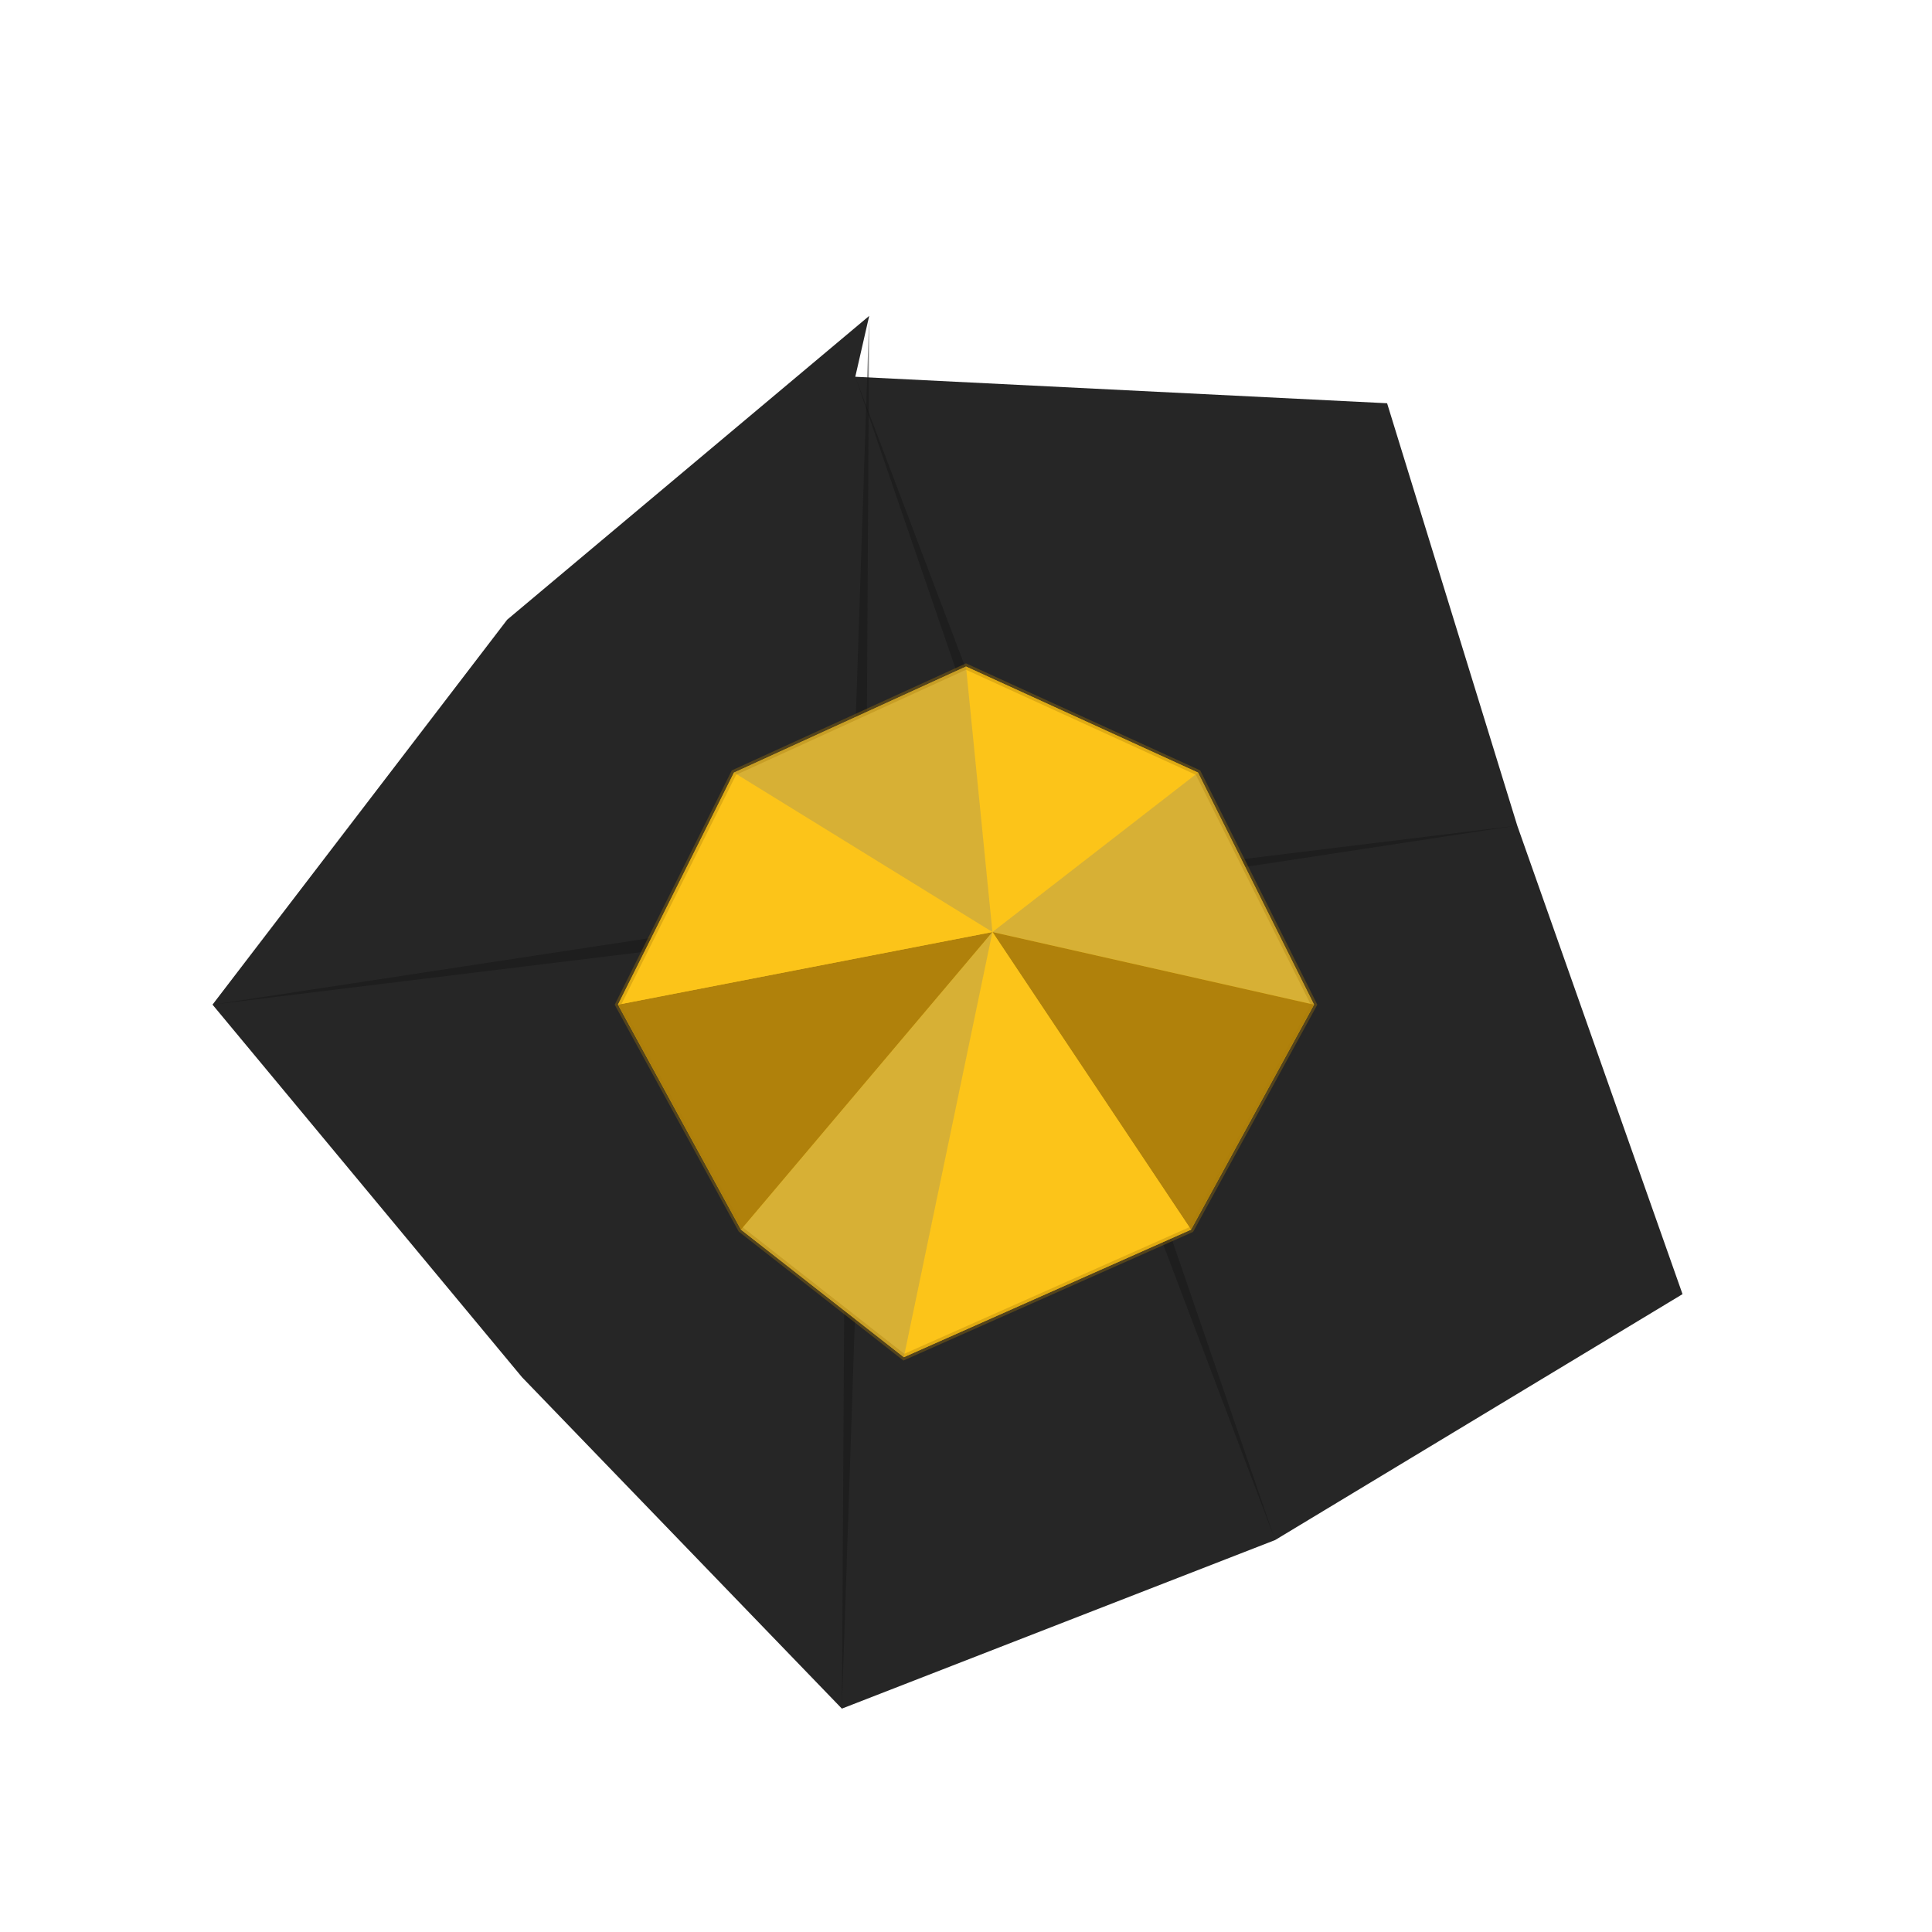
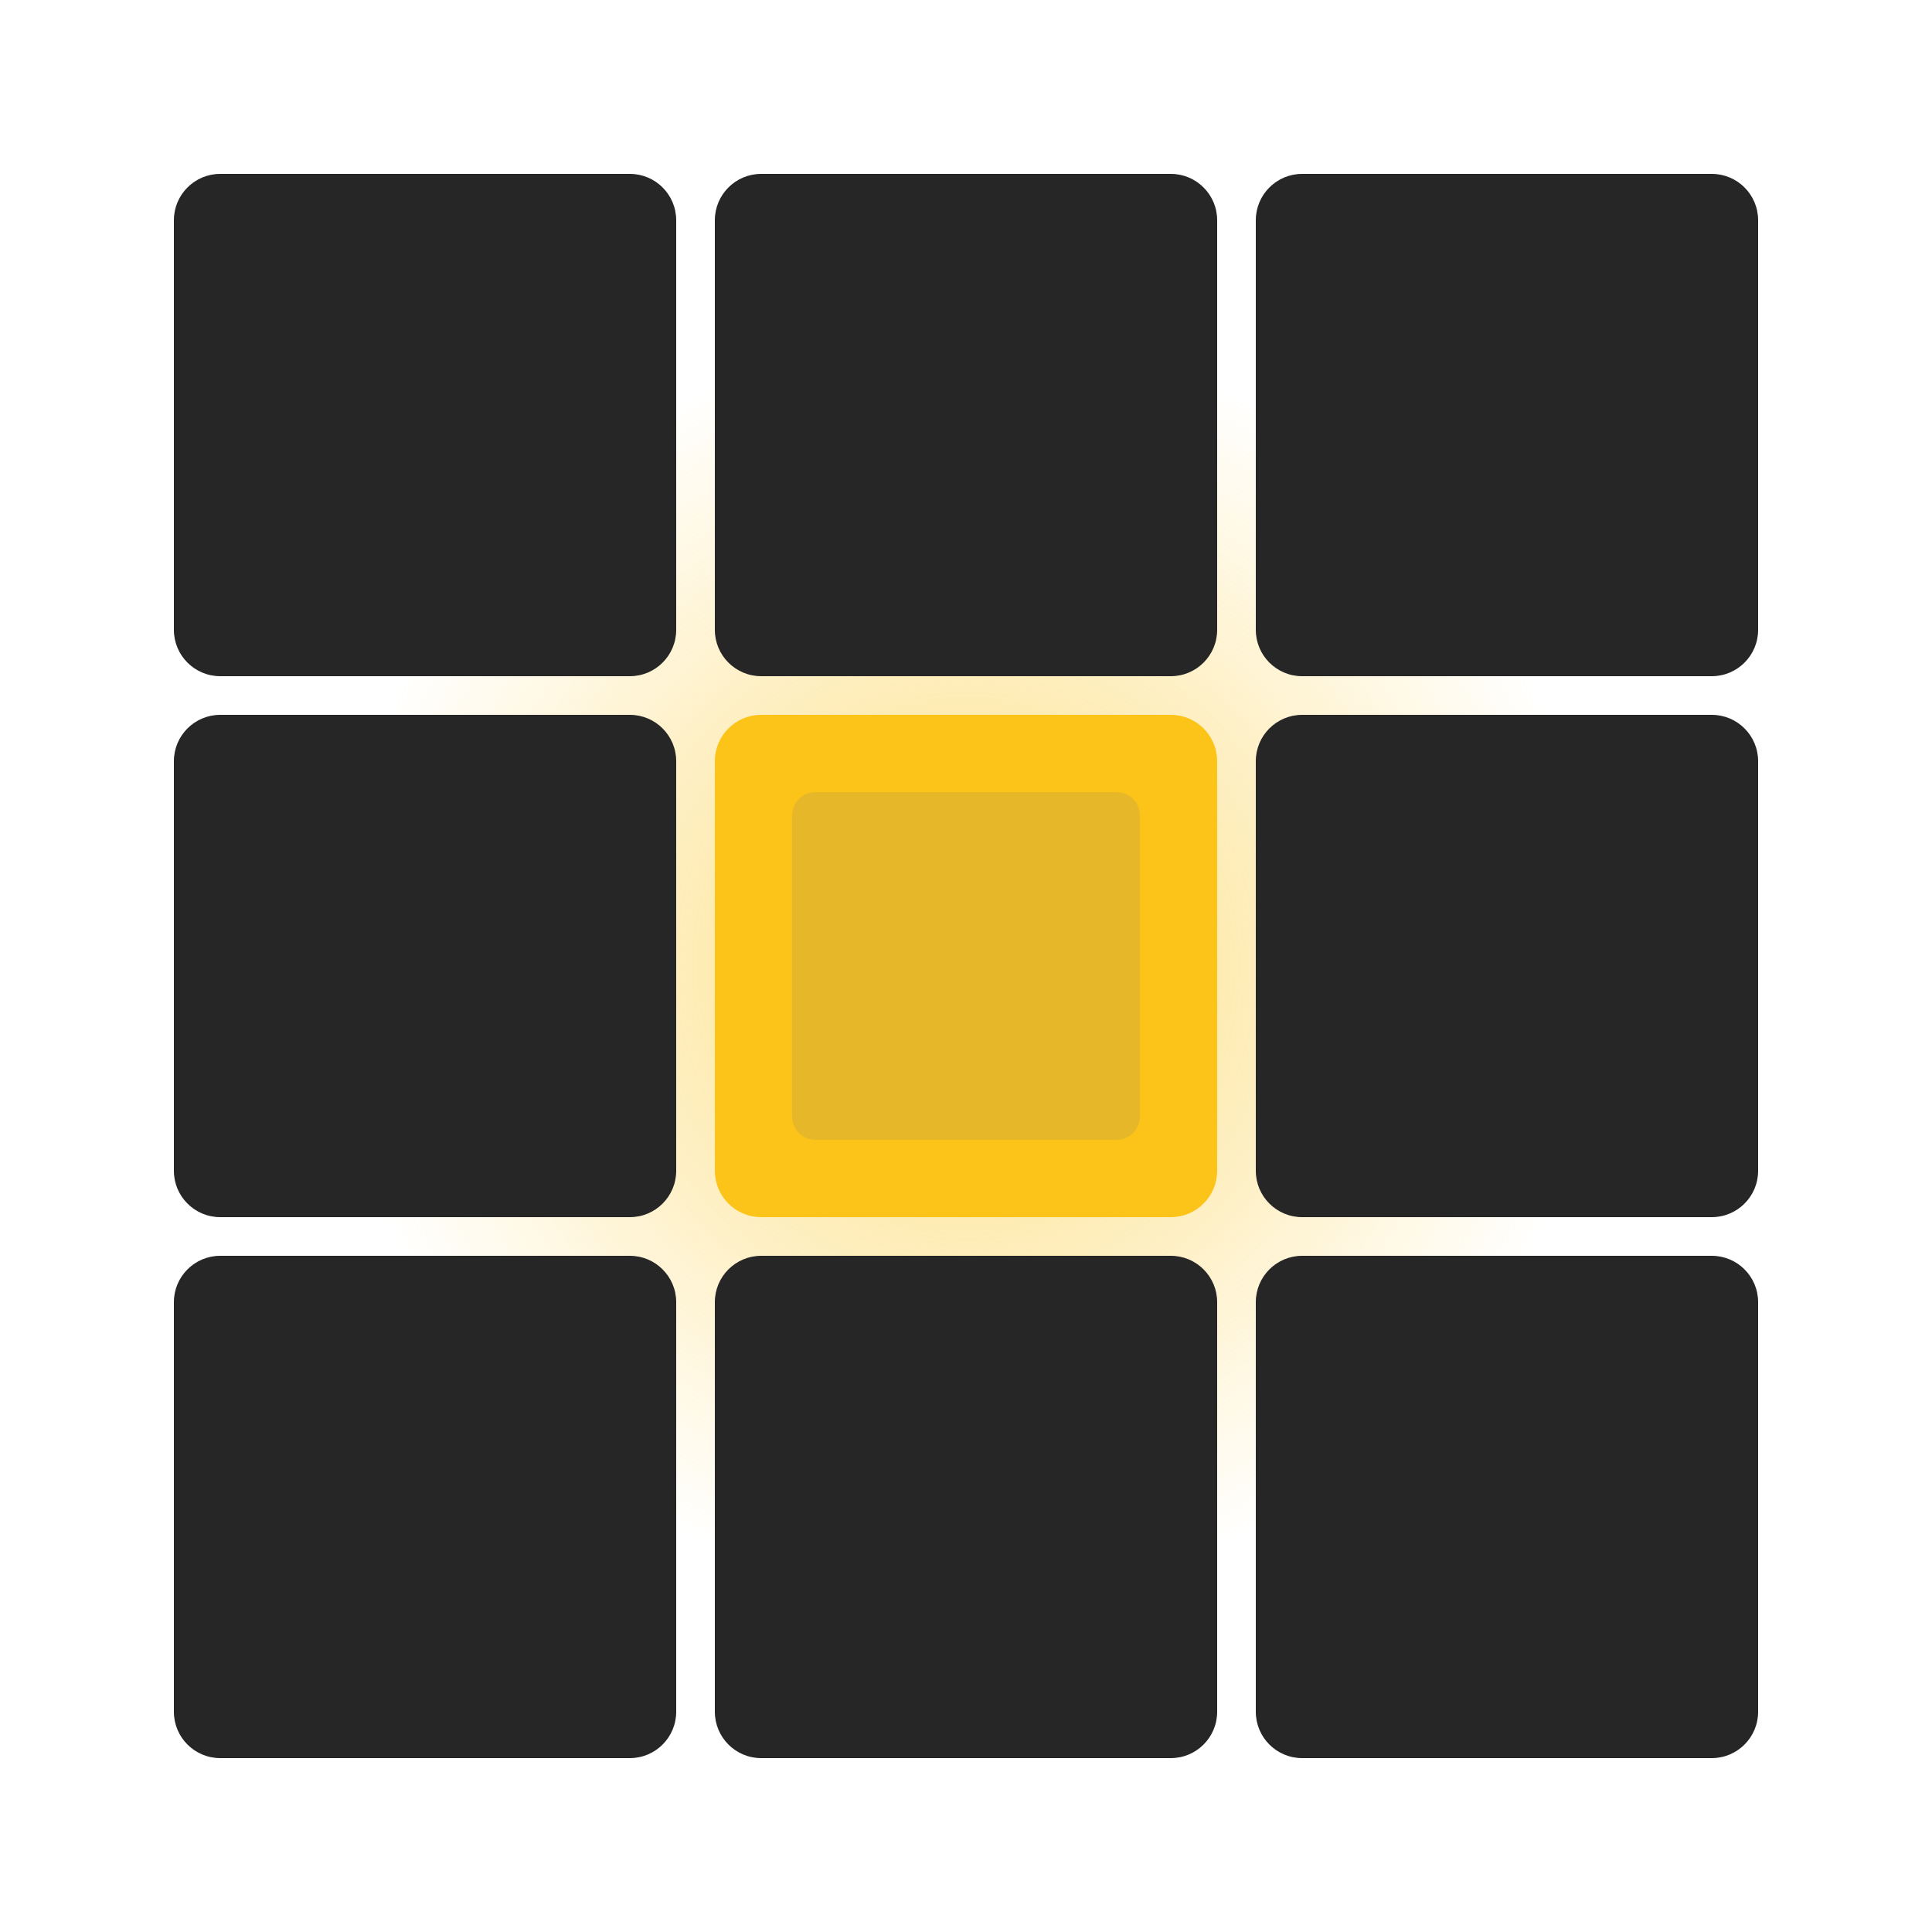
<svg xmlns="http://www.w3.org/2000/svg" viewBox="0 0 1000 1000">
-   <polygon points="442.696,195.013 717.959,208.722 785.317,427.295 870.874,669.843 660,797.128 435.75,884.379 270.187,712.836 110,520 262.526,320.736 449.898,163.503" fill="#262626" />
-   <path d="M 442.696,195.013 L 546.645,497.768 L 660,797.128 L 556.051,494.373 Z" fill="#161616" opacity="0.5" />
-   <path d="M 785.317,427.295 L 446.978,468.694 L 110,520 L 448.338,478.601 Z" fill="#161616" opacity="0.5" />
-   <path d="M 435.75,884.379 L 447.823,524.039 L 449.898,163.503 L 437.825,523.843 Z" fill="#161616" opacity="0.5" />
-   <polygon points="500,345 620.104,399.896 680.147,520 616.465,636.465 467.824,702.479 383.535,636.465 319.853,520 379.896,399.896" fill="#FCC419" />
-   <path d="M 513.681,482.412 L 500,345 L 620.104,399.896 Z" fill="#FCC419" opacity="0.92" />
-   <path d="M 513.681,482.412 L 620.104,399.896 L 680.147,520 Z" fill="#d4af37" opacity="0.92" />
-   <path d="M 513.681,482.412 L 680.147,520 L 616.465,636.465 Z" fill="#a97c0a" opacity="0.92" />
-   <path d="M 513.681,482.412 L 616.465,636.465 L 467.824,702.479 Z" fill="#FCC419" opacity="0.92" />
-   <path d="M 513.681,482.412 L 467.824,702.479 L 383.535,636.465 Z" fill="#d4af37" opacity="0.92" />
-   <path d="M 513.681,482.412 L 383.535,636.465 L 319.853,520 Z" fill="#a97c0a" opacity="0.92" />
-   <path d="M 513.681,482.412 L 319.853,520 L 379.896,399.896 Z" fill="#FCC419" opacity="0.92" />
-   <path d="M 513.681,482.412 L 379.896,399.896 L 500,345 Z" fill="#d4af37" opacity="0.92" />
-   <polygon points="500,345 620.104,399.896 680.147,520 616.465,636.465 467.824,702.479 383.535,636.465 319.853,520 379.896,399.896" fill="none" stroke="#a97c0a" stroke-width="3" stroke-opacity="0.35" />
+   <defs>
+     <radialGradient id="glow" cx="50%" cy="50%" r="50%">
+       <stop offset="0%" stop-color="#FCC419" stop-opacity="0.55" />
+       <stop offset="100%" stop-color="#FCC419" stop-opacity="0" />
+     </radialGradient>
+   </defs>
+   <circle cx="500" cy="500" r="330" fill="url(#glow)" />
+   <rect x="90" y="90" width="260" height="260" rx="24" fill="#262626" />
+   <rect x="370" y="90" width="260" height="260" rx="24" fill="#262626" />
+   <rect x="650" y="90" width="260" height="260" rx="24" fill="#262626" />
+   <rect x="90" y="370" width="260" height="260" rx="24" fill="#262626" />
+   <rect x="650" y="370" width="260" height="260" rx="24" fill="#262626" />
+   <rect x="90" y="650" width="260" height="260" rx="24" fill="#262626" />
+   <rect x="370" y="650" width="260" height="260" rx="24" fill="#262626" />
+   <rect x="650" y="650" width="260" height="260" rx="24" fill="#262626" />
+   <rect x="370" y="370" width="260" height="260" rx="24" fill="#FCC419" />
+   <rect x="410" y="410" width="180" height="180" rx="12" fill="#d4af37" opacity="0.55" />
</svg>
